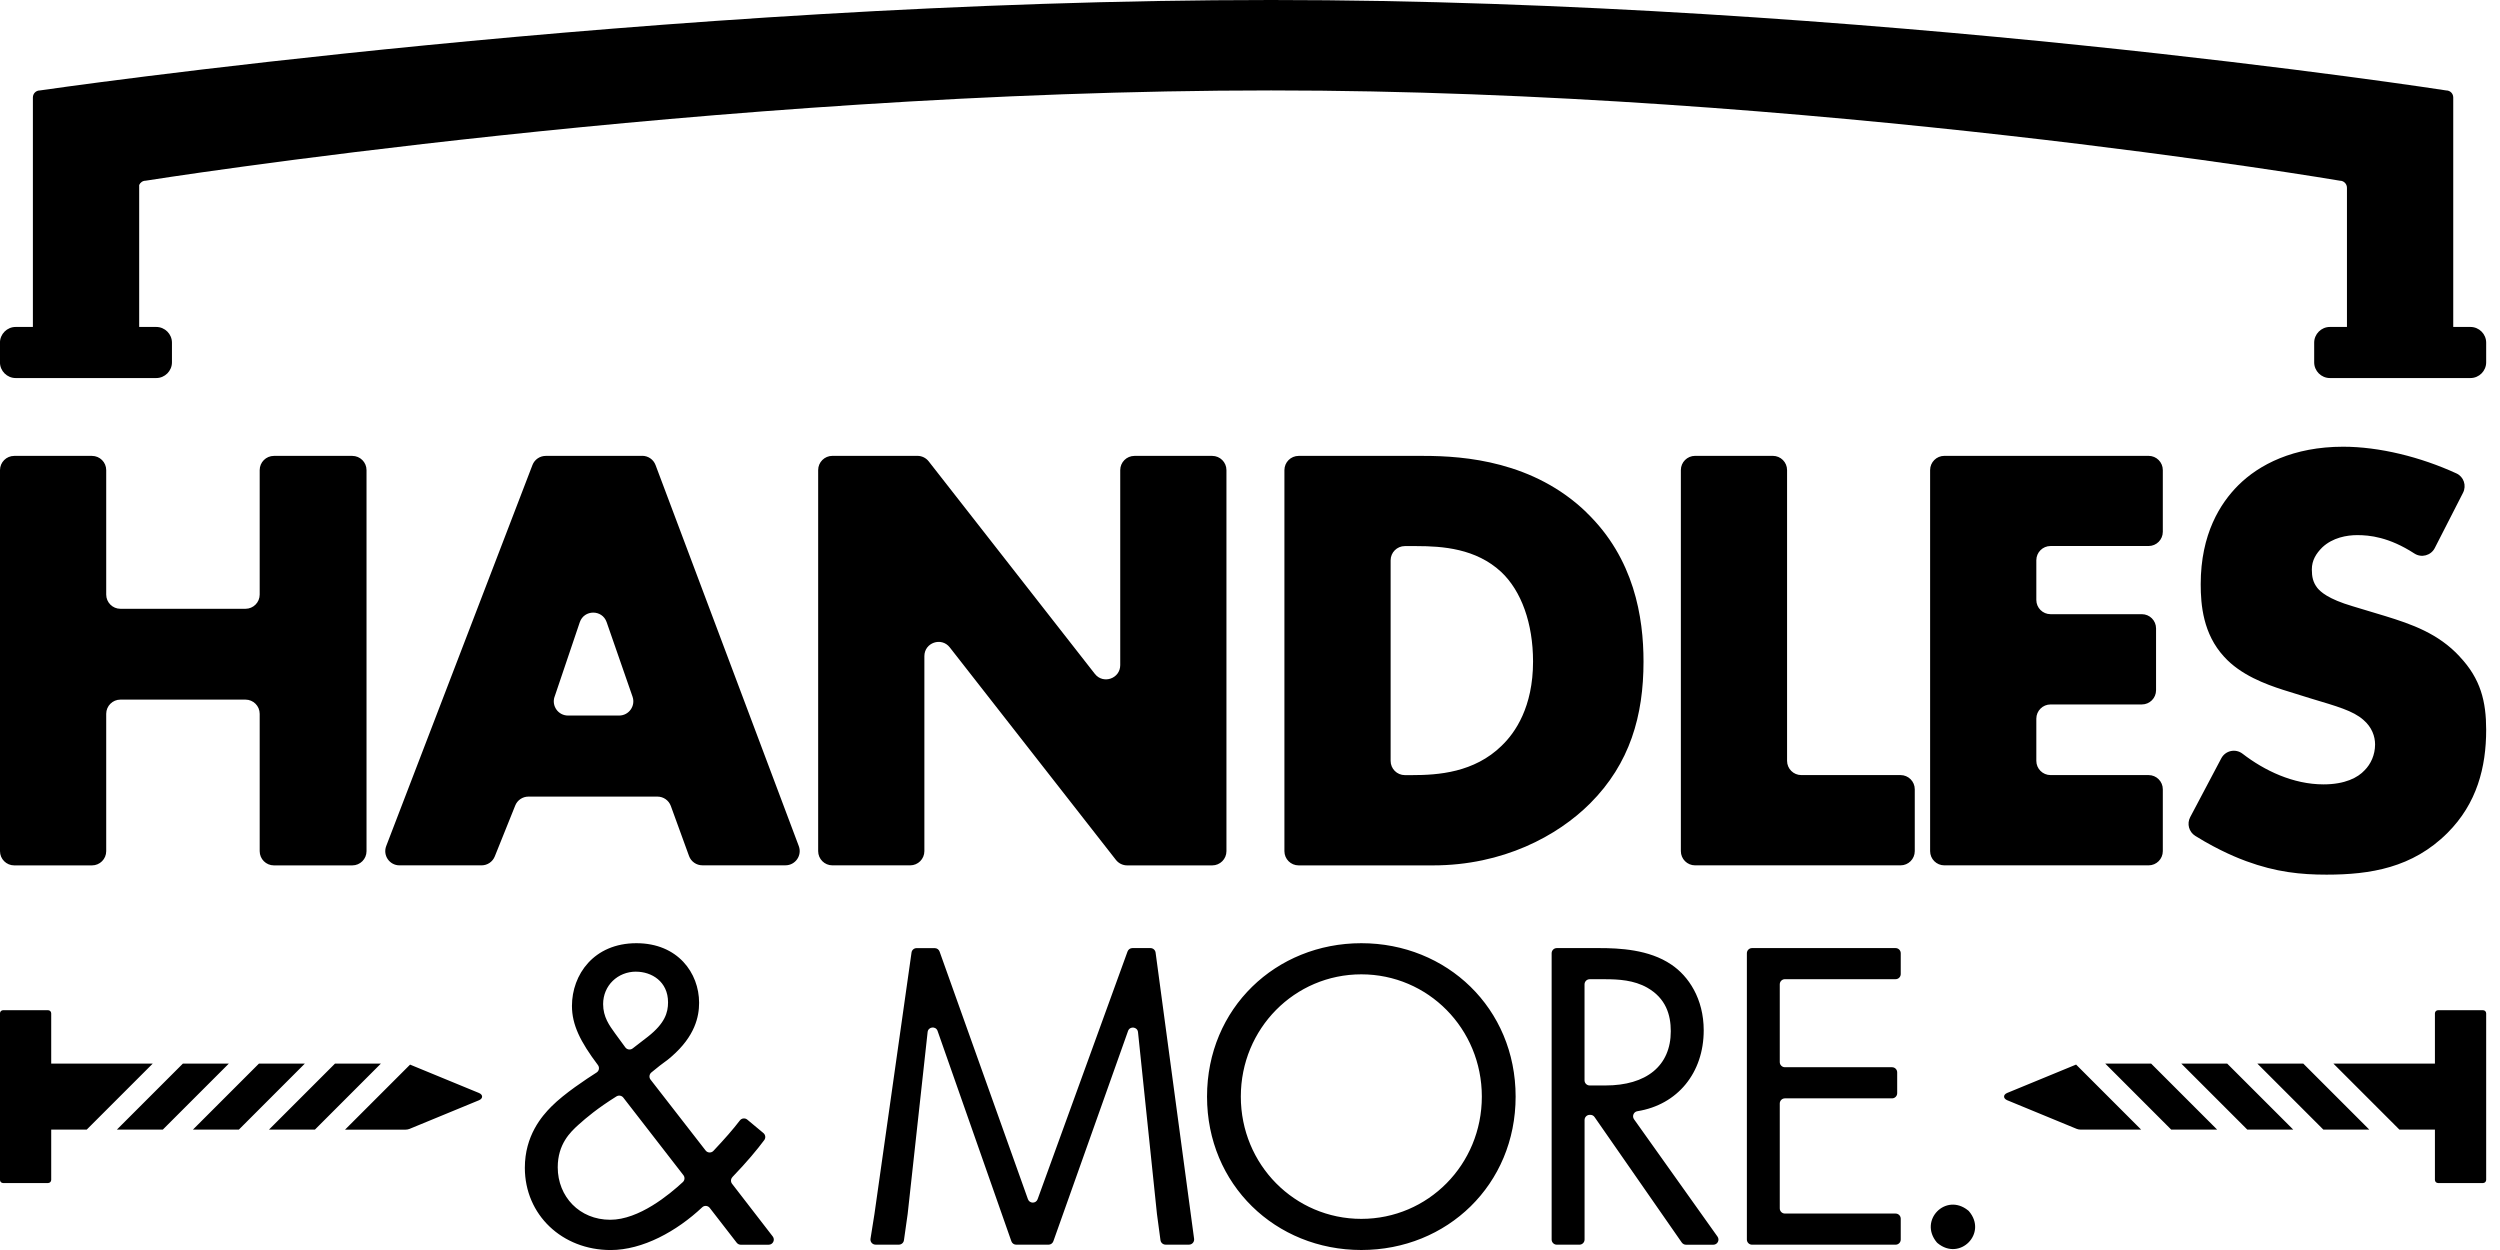
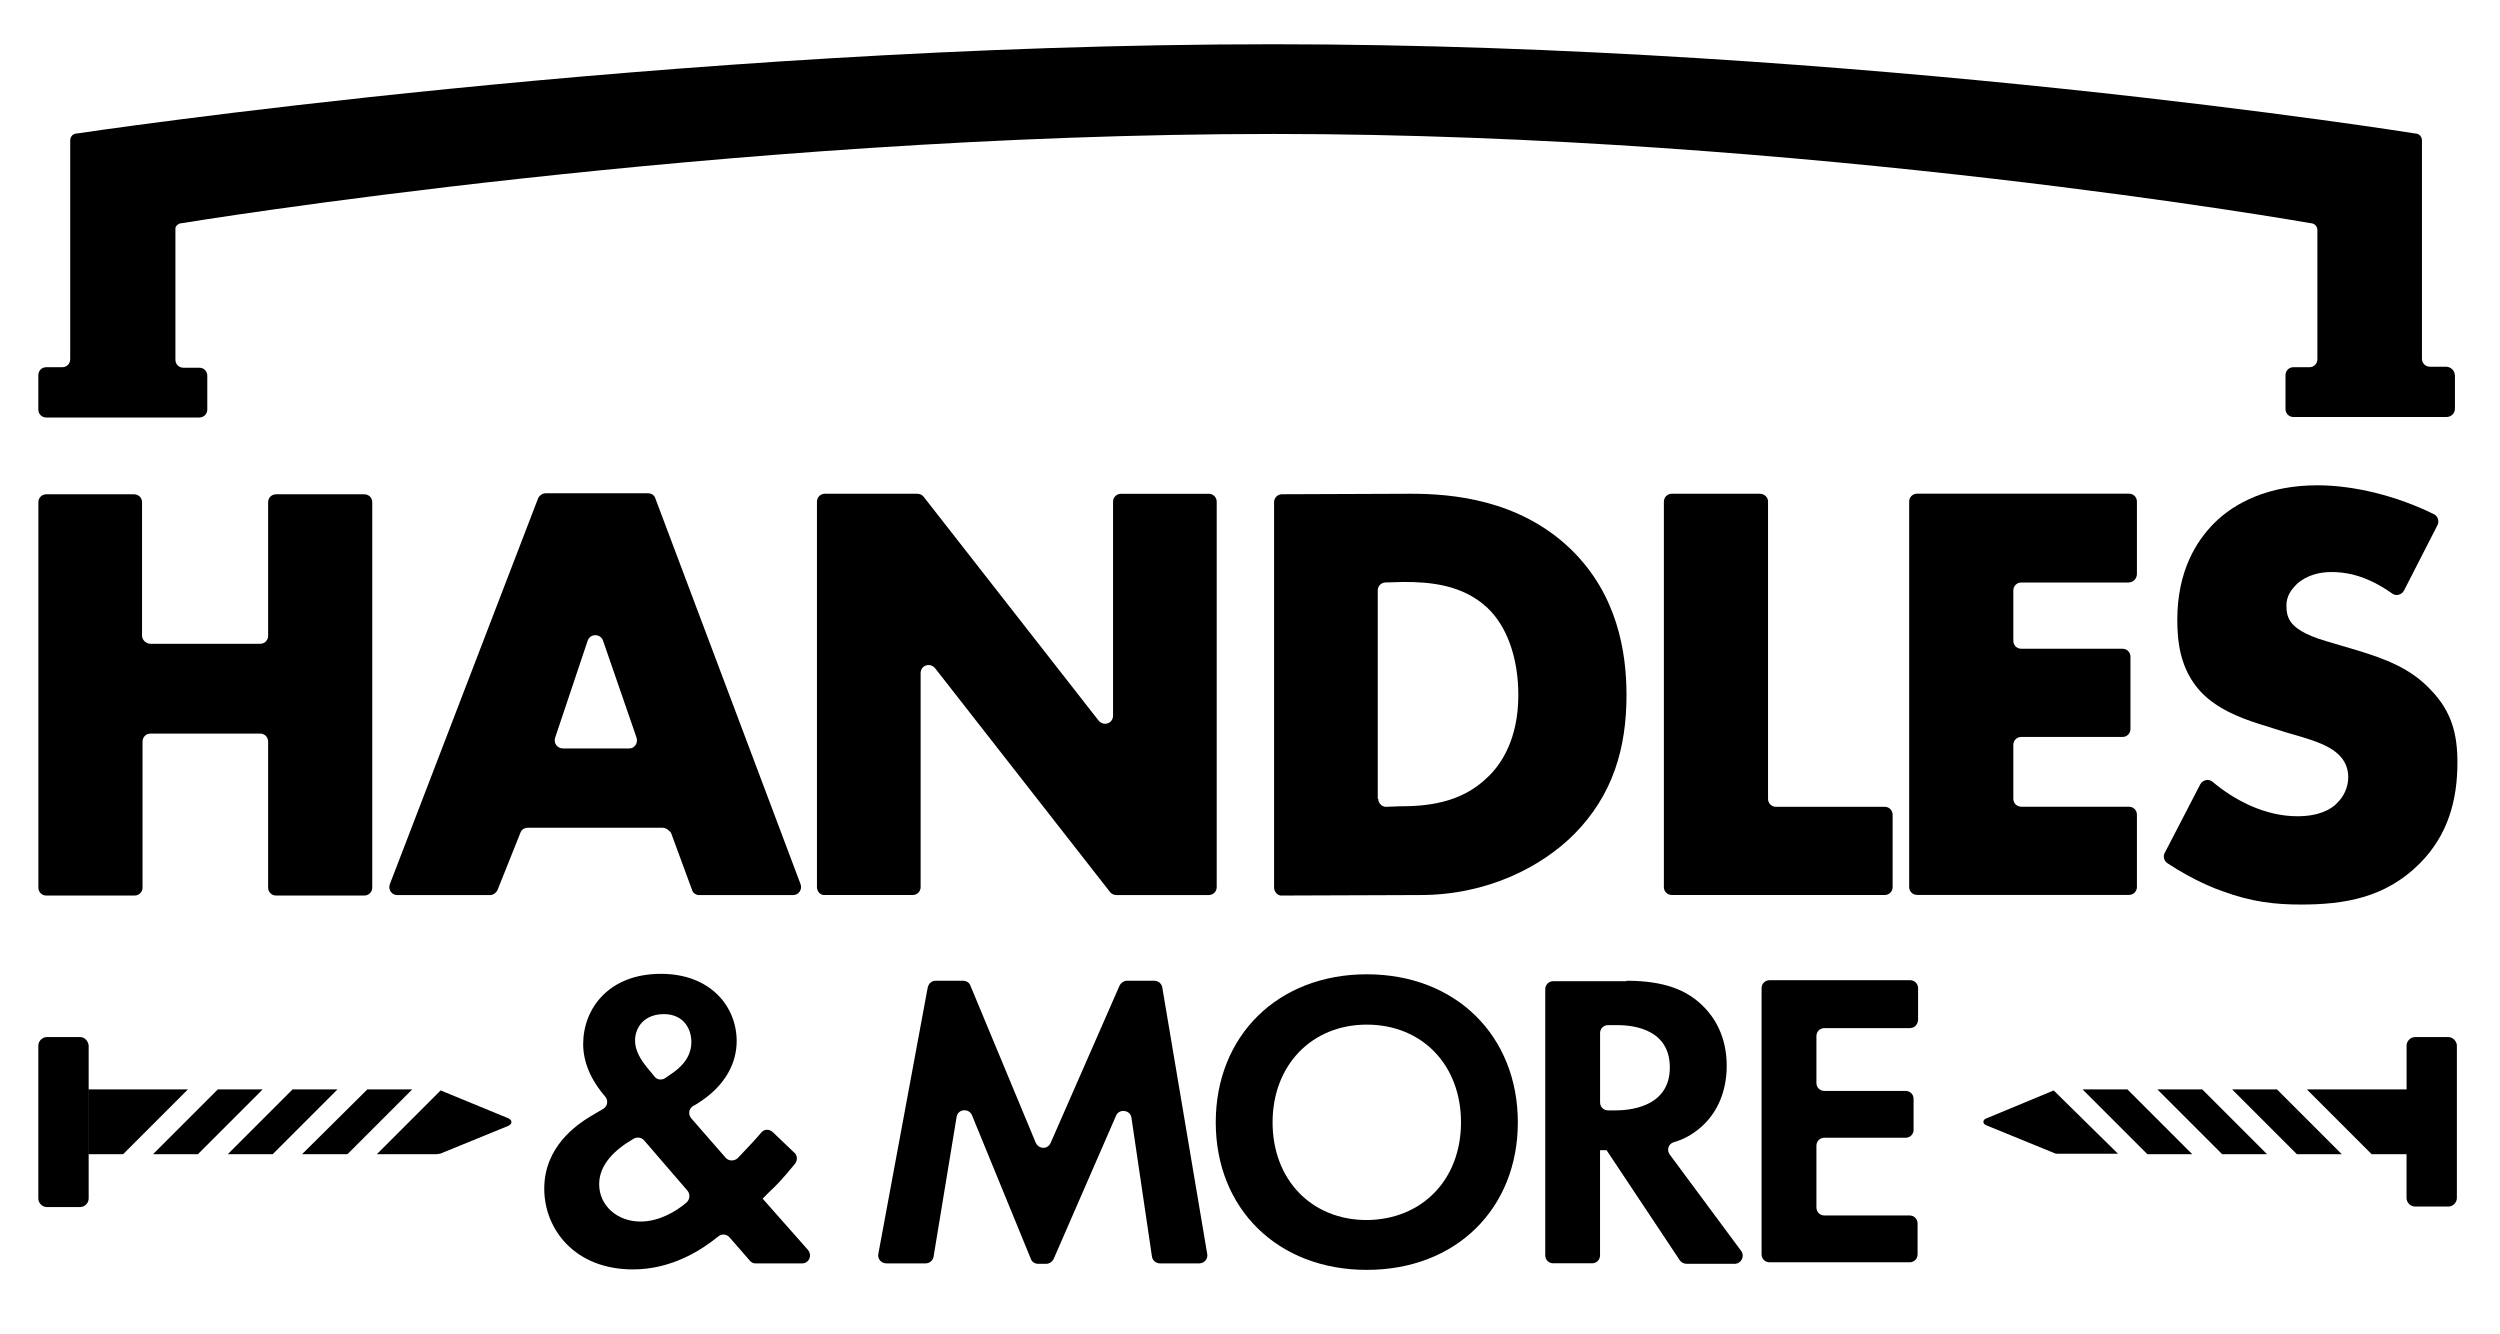
- <svg xmlns="http://www.w3.org/2000/svg" version="1.1" width="64" height="32" viewBox="0 0 64 32">
-   <path d="M63.646 8.772v0.504c0 0.22-0.181 0.402-0.402 0.402h-3.599c-0.221 0-0.402-0.181-0.402-0.402v-0.504c0-0.22 0.181-0.402 0.402-0.402h0.437v-3.563c0-0.098-0.079-0.181-0.181-0.181 0 0-13.564-2.311-27.36-2.311-14.284 0-28.813 2.311-28.813 2.311-0.075 0-0.138 0.047-0.165 0.11v3.634h0.437c0.221 0 0.402 0.181 0.402 0.402v0.504c0 0.22-0.181 0.402-0.402 0.402h-3.599c-0.22 0-0.402-0.181-0.402-0.402v-0.504c0-0.22 0.181-0.402 0.402-0.402h0.441v-5.874c0-0.102 0.079-0.181 0.181-0.181 0 0 15.879-2.315 31.518-2.315 15.154 0 30.081 2.315 30.081 2.315 0.102 0 0.181 0.079 0.181 0.181v5.874h0.441c0.221 0 0.402 0.181 0.402 0.402zM54.813 28.918h-1.549c-0.036 0-0.071-0.007-0.101-0.019l-1.778-0.733c-0.108-0.045-0.108-0.143 0-0.187l1.763-0.726zM60.654 28.918h-1.176l-1.69-1.69h1.176zM53.894 27.228h1.175l1.69 1.69h-1.176zM58.707 28.918h-1.176l-1.69-1.69h1.175zM63.646 25.942v4.263c0 0.044-0.036 0.081-0.081 0.081h-1.15c-0.045 0-0.081-0.036-0.081-0.081v-1.287h-0.909l-1.69-1.69h2.599v-1.286c0-0.045 0.036-0.081 0.081-0.081h1.15c0.045 0 0.081 0.036 0.081 0.081zM12.261 28.167l-1.778 0.733c-0.030 0.012-0.065 0.019-0.101 0.019h-1.549l1.665-1.665 1.763 0.726c0.108 0.044 0.108 0.142 0 0.187zM8.062 28.918h-1.176l1.69-1.69h1.175zM6.115 28.918h-1.176l1.69-1.69h1.175zM4.682 27.228h1.176l-1.69 1.69h-1.176zM3.91 27.228l-1.69 1.69h-0.909v1.287c0 0.044-0.036 0.081-0.081 0.081h-1.15c-0.045 0-0.081-0.036-0.081-0.081v-4.263c0-0.045 0.036-0.081 0.081-0.081h1.15c0.045 0 0.081 0.036 0.081 0.081v1.286zM50.382 30.986c-0.571-0.461-1.27 0.256-0.8 0.819 0.006 0.007 0.013 0.014 0.021 0.020 0.567 0.47 1.285-0.254 0.801-0.819-0.006-0.007-0.013-0.014-0.021-0.020zM48.659 24.936v-0.533c0-0.073-0.059-0.132-0.132-0.132h-3.675c-0.073 0-0.132 0.059-0.132 0.132v7.329c0 0.073 0.059 0.132 0.132 0.132h3.675c0.073 0 0.132-0.059 0.132-0.132v-0.533c0-0.073-0.059-0.132-0.132-0.132h-2.833c-0.073 0-0.132-0.059-0.132-0.132v-2.685c0-0.073 0.059-0.132 0.132-0.132h2.742c0.073 0 0.132-0.059 0.132-0.132v-0.533c0-0.073-0.059-0.132-0.132-0.132h-2.742c-0.073 0-0.132-0.059-0.132-0.132v-1.99c0-0.073 0.059-0.132 0.132-0.132h2.833c0.073 0 0.132-0.059 0.132-0.132zM40.564 27.657v-2.457c0-0.073 0.059-0.132 0.132-0.132h0.38c0.364 0 0.751 0.023 1.093 0.216 0.478 0.273 0.603 0.694 0.603 1.115 0 0.888-0.626 1.389-1.673 1.389h-0.403c-0.073 0-0.132-0.059-0.132-0.132zM41.831 28.653c-0.056-0.079-0.010-0.191 0.086-0.206 1.029-0.165 1.698-0.983 1.698-2.070 0-0.808-0.387-1.389-0.831-1.685-0.569-0.387-1.332-0.421-1.844-0.421h-1.086c-0.073 0-0.132 0.059-0.132 0.132v7.329c0 0.073 0.059 0.132 0.132 0.132h0.579c0.073 0 0.132-0.059 0.132-0.132v-3.060c0-0.073 0.059-0.132 0.132-0.132h0.016c0.043 0 0.084 0.021 0.108 0.057l2.232 3.211c0.025 0.035 0.065 0.057 0.108 0.057h0.7c0.107 0 0.169-0.121 0.107-0.208zM34.85 31.203c-1.707 0-3.085-1.389-3.085-3.13s1.377-3.13 3.085-3.13c1.707 0 3.085 1.389 3.085 3.13s-1.377 3.13-3.085 3.13zM34.85 24.146c-2.185 0-3.95 1.662-3.95 3.927 0 2.254 1.753 3.927 3.95 3.927s3.95-1.673 3.95-3.927c0-2.265-1.764-3.927-3.95-3.927zM29.453 24.271h-0.464c-0.055 0-0.105 0.035-0.124 0.087l-2.302 6.342c-0.042 0.116-0.206 0.116-0.248-0.001l-2.262-6.34c-0.019-0.052-0.068-0.087-0.124-0.087h-0.464c-0.066 0-0.121 0.048-0.13 0.113l-0.949 6.693-0.101 0.633c-0.013 0.080 0.049 0.152 0.13 0.152h0.596c0.066 0 0.121-0.048 0.13-0.113l0.095-0.672 0.511-4.657c0.015-0.139 0.209-0.162 0.255-0.029l1.889 5.384c0.018 0.053 0.068 0.088 0.124 0.088h0.827c0.056 0 0.105-0.035 0.124-0.088l1.912-5.383c0.047-0.132 0.241-0.109 0.255 0.030l0.485 4.655 0.090 0.671c0.009 0.065 0.065 0.114 0.131 0.114h0.599c0.080 0 0.141-0.070 0.131-0.149l-0.986-7.329c-0.009-0.065-0.065-0.114-0.131-0.114zM15.621 31.226c-0.785 0-1.343-0.592-1.343-1.343 0-0.592 0.319-0.899 0.535-1.093 0.203-0.181 0.475-0.413 0.968-0.722 0.058-0.036 0.133-0.023 0.175 0.030l1.539 1.986c0.042 0.054 0.036 0.131-0.014 0.177-0.346 0.32-1.122 0.965-1.859 0.965zM16.282 24.875c0.398 0 0.82 0.25 0.82 0.785 0 0.262-0.080 0.535-0.512 0.876l-0.394 0.304c-0.059 0.045-0.143 0.033-0.187-0.026l-0.262-0.358c-0.148-0.205-0.307-0.421-0.307-0.751 0-0.478 0.376-0.831 0.842-0.831zM18.751 30.131c0.37-0.385 0.627-0.694 0.814-0.945 0.042-0.056 0.032-0.135-0.022-0.18l-0.413-0.344c-0.058-0.048-0.143-0.038-0.189 0.021-0.176 0.23-0.378 0.461-0.677 0.779-0.055 0.059-0.151 0.055-0.2-0.009l-1.41-1.815c-0.044-0.056-0.034-0.137 0.021-0.183 0.382-0.316 0.337-0.249 0.516-0.407 0.603-0.524 0.706-1.024 0.706-1.377 0-0.763-0.546-1.525-1.605-1.525-1.093 0-1.65 0.808-1.65 1.605 0 0.482 0.212 0.914 0.665 1.515 0.046 0.061 0.031 0.148-0.034 0.19-0.267 0.171-0.822 0.535-1.154 0.868-0.25 0.25-0.683 0.751-0.683 1.571 0 1.206 0.956 2.106 2.197 2.106 0.821 0 1.693-0.482 2.344-1.095 0.056-0.053 0.146-0.044 0.193 0.017l0.69 0.891c0.025 0.032 0.063 0.051 0.104 0.051h0.714c0.109 0 0.171-0.126 0.104-0.212l-1.041-1.348c-0.040-0.052-0.036-0.125 0.010-0.172zM62.97 16.81c-0.55-0.597-1.242-0.833-1.902-1.037l-0.833-0.251c-0.644-0.189-0.833-0.377-0.911-0.471-0.11-0.141-0.141-0.283-0.141-0.472 0-0.236 0.11-0.409 0.267-0.566 0.267-0.251 0.629-0.314 0.896-0.314 0.311 0 0.809 0.047 1.463 0.471 0.18 0.117 0.423 0.052 0.521-0.14l0.724-1.416c0.093-0.183 0.018-0.409-0.168-0.494-0.92-0.423-1.979-0.684-2.901-0.684-1.273 0-2.153 0.456-2.688 0.99-0.456 0.456-0.959 1.242-0.959 2.53 0 0.534 0.063 1.273 0.597 1.854 0.424 0.471 1.069 0.707 1.509 0.849l0.707 0.22c0.676 0.204 1.084 0.314 1.352 0.55 0.22 0.189 0.299 0.424 0.299 0.629 0 0.267-0.11 0.503-0.267 0.66-0.173 0.189-0.503 0.362-1.053 0.362-0.778 0-1.513-0.353-2.073-0.785-0.179-0.138-0.438-0.082-0.544 0.118l-0.796 1.506c-0.089 0.169-0.033 0.378 0.129 0.479 0.631 0.394 1.153 0.592 1.303 0.647 0.77 0.283 1.399 0.346 2.059 0.346 1.116 0 2.2-0.173 3.096-1.069 0.754-0.754 0.99-1.682 0.99-2.64 0-0.723-0.141-1.304-0.676-1.87zM55.368 13.617v-1.583c0-0.201-0.163-0.364-0.364-0.364h-5.229c-0.201 0-0.364 0.163-0.364 0.364v9.755c0 0.201 0.163 0.364 0.364 0.364h5.229c0.201 0 0.364-0.163 0.364-0.364v-1.583c0-0.201-0.163-0.364-0.364-0.364h-2.51c-0.201 0-0.364-0.163-0.364-0.364v-1.080c0-0.201 0.163-0.364 0.364-0.364h2.337c0.201 0 0.364-0.163 0.364-0.364v-1.583c0-0.201-0.163-0.364-0.364-0.364h-2.337c-0.201 0-0.364-0.163-0.364-0.364v-1.017c0-0.201 0.163-0.364 0.364-0.364h2.51c0.201 0 0.364-0.163 0.364-0.364zM45.749 19.479v-7.445c0-0.201-0.163-0.364-0.364-0.364h-1.991c-0.201 0-0.364 0.163-0.364 0.364v9.755c0 0.201 0.163 0.364 0.364 0.364h5.26c0.201 0 0.364-0.163 0.364-0.364v-1.583c0-0.201-0.163-0.364-0.364-0.364h-2.541c-0.201 0-0.364-0.163-0.364-0.364zM38.445 19.089c-0.707 0.692-1.634 0.754-2.295 0.754h-0.186c-0.201 0-0.364-0.163-0.364-0.364v-5.135c0-0.201 0.163-0.364 0.364-0.364h0.296c0.676 0 1.524 0.063 2.169 0.66 0.519 0.487 0.817 1.32 0.817 2.295 0 1.163-0.456 1.823-0.801 2.153zM40.614 13.117c-1.352-1.304-3.112-1.446-4.165-1.446h-3.204c-0.201 0-0.364 0.163-0.364 0.364v9.755c0 0.201 0.163 0.364 0.364 0.364h3.439c1.792 0 3.19-0.754 4.023-1.587 1.021-1.022 1.367-2.247 1.367-3.63 0-1.132-0.236-2.64-1.462-3.819zM28.678 12.035v4.992c0 0.346-0.437 0.497-0.65 0.224l-4.254-5.441c-0.069-0.088-0.175-0.14-0.287-0.14h-2.178c-0.201 0-0.364 0.163-0.364 0.364v9.755c0 0.201 0.163 0.364 0.364 0.364h1.991c0.201 0 0.364-0.163 0.364-0.364v-4.992c0-0.346 0.437-0.497 0.65-0.224l4.254 5.441c0.069 0.088 0.175 0.14 0.287 0.14h2.178c0.201 0 0.364-0.163 0.364-0.364v-9.755c0-0.201-0.163-0.364-0.364-0.364h-1.991c-0.201 0-0.364 0.163-0.364 0.364zM14.197 17.838l0.645-1.908c0.111-0.328 0.575-0.33 0.688-0.003l0.663 1.908c0.082 0.236-0.093 0.483-0.344 0.483h-1.308c-0.249 0-0.424-0.244-0.345-0.48zM16.439 11.671h-2.468c-0.151 0-0.286 0.093-0.34 0.233l-3.744 9.755c-0.091 0.238 0.084 0.494 0.34 0.494h2.101c0.149 0 0.282-0.090 0.338-0.228l0.524-1.304c0.055-0.138 0.189-0.228 0.338-0.228l3.303-0c0.153 0 0.29 0.096 0.342 0.239l0.466 1.281c0.052 0.144 0.189 0.239 0.342 0.239h2.127c0.254 0 0.43-0.254 0.341-0.492l-3.667-9.755c-0.053-0.142-0.189-0.236-0.341-0.236zM6.648 12.035v3.186c0 0.201-0.163 0.364-0.364 0.364h-3.201c-0.201 0-0.364-0.163-0.364-0.364v-3.186c0-0.201-0.163-0.364-0.364-0.364h-1.991c-0.201 0-0.364 0.163-0.364 0.364v9.755c0 0.201 0.163 0.364 0.364 0.364h1.991c0.201 0 0.364-0.163 0.364-0.364v-3.516c0-0.201 0.163-0.364 0.364-0.364h3.201c0.201 0 0.364 0.163 0.364 0.364v3.516c0 0.201 0.163 0.364 0.364 0.364h2.007c0.201 0 0.364-0.163 0.364-0.364v-9.755c0-0.201-0.163-0.364-0.364-0.364h-2.007c-0.201 0-0.364 0.163-0.364 0.364z" />
+ <svg xmlns="http://www.w3.org/2000/svg" version="1.1" width="60" height="32" viewBox="0 0 60 32">
+   <path d="M1.925 24.89h-0.802c-0.108 0-0.203 0.096-0.203 0.203v3.673c0 0.108 0.096 0.203 0.203 0.203h0.802c0.108 0 0.203-0.096 0.203-0.203v-3.673c-0.012-0.108-0.096-0.203-0.203-0.203z" />
+   <path d="M5.227 26.146l-1.555 1.555h1.077l1.555-1.555z" />
+   <path d="M7.022 26.146l-1.555 1.555h1.077l1.555-1.555z" />
+   <path d="M8.816 26.146l-1.567 1.555h1.089l1.555-1.555z" />
+   <path d="M12.202 26.84l-1.627-0.67-1.531 1.531h1.424c0.036 0 0.060-0.012 0.096-0.012l1.639-0.67c0.096-0.048 0.096-0.132 0-0.179z" />
+   <path d="M2.117 26.146v1.555h0.837l1.555-1.555z" />
+   <path d="M58.763 24.89h-0.802c-0.108 0-0.203 0.096-0.203 0.203v1.053h-2.393l1.555 1.555h0.837v1.053c0 0.108 0.096 0.203 0.203 0.203h0.802c0.108 0 0.203-0.096 0.203-0.203v-3.673c-0.012-0.096-0.096-0.191-0.203-0.191z" />
+   <path d="M51.777 26.146l1.555 1.555h1.077l-1.555-1.555z" />
+   <path d="M49.982 26.146l1.555 1.555h1.077l-1.555-1.555z" />
+   <path d="M53.571 26.146l1.555 1.555h1.077l-1.555-1.555z" />
+   <path d="M47.673 26.84c-0.096 0.036-0.096 0.132 0 0.168l1.639 0.67c0.024 0.012 0.060 0.012 0.096 0.012h1.424l-1.543-1.519-1.615 0.67z" />
+   <path d="M58.919 9.003v0.802c0 0.108-0.084 0.203-0.203 0.203h-3.673c-0.108 0-0.191-0.084-0.191-0.191v-0.813c0-0.108 0.084-0.191 0.191-0.191h0.383c0.108 0 0.191-0.084 0.191-0.191v-3.098c0-0.096-0.072-0.168-0.167-0.168 0 0-12.107-2.141-24.872-2.141-13.219 0-26.212 2.141-26.212 2.141-0.072 0-0.132 0.048-0.156 0.108v3.17c0 0.108 0.084 0.191 0.191 0.191h0.383c0.108 0 0.191 0.084 0.191 0.191v0.813c0 0.108-0.084 0.191-0.191 0.191h-3.673c-0.108 0-0.191-0.084-0.191-0.191v-0.825c0-0.108 0.084-0.191 0.191-0.191h0.383c0.108 0 0.191-0.084 0.191-0.191v-5.252c0-0.096 0.072-0.167 0.167-0.167 0 0 14.248-2.141 28.712-2.141 14.033 0 27.396 2.141 27.396 2.141 0.096 0 0.167 0.072 0.167 0.167v5.24c0 0.108 0.084 0.191 0.191 0.191h0.383c0.12 0 0.215 0.096 0.215 0.203z" />
+   <path d="M3.612 15.451h2.632c0.108 0 0.191-0.084 0.191-0.191v-3.206c0-0.108 0.084-0.191 0.191-0.191h2.117c0.108 0 0.191 0.084 0.191 0.191v9.248c0 0.108-0.084 0.191-0.191 0.191h-2.117c-0.108 0-0.191-0.084-0.191-0.191v-3.505c0-0.108-0.084-0.191-0.191-0.191h-2.632c-0.108 0-0.191 0.084-0.191 0.191v3.505c0 0.108-0.084 0.191-0.191 0.191h-2.118c-0.108 0-0.191-0.084-0.191-0.191v-9.248c0-0.108 0.084-0.191 0.191-0.191h2.106c0.108 0 0.191 0.084 0.191 0.191v3.206c0 0.096 0.096 0.191 0.203 0.191z" />
+   <path d="M15.899 19.866h-3.23c-0.084 0-0.156 0.048-0.179 0.12l-0.55 1.376c-0.036 0.072-0.108 0.12-0.179 0.12h-2.225c-0.144 0-0.227-0.144-0.179-0.263l3.553-9.248c0.024-0.072 0.108-0.132 0.179-0.132h2.464c0.084 0 0.156 0.048 0.179 0.132l3.481 9.248c0.048 0.132-0.048 0.263-0.179 0.263h-2.249c-0.084 0-0.156-0.048-0.179-0.132l-0.502-1.364c-0.048-0.060-0.12-0.12-0.203-0.12zM15.276 17.7l-0.802-2.321c-0.060-0.179-0.311-0.179-0.371 0l-0.778 2.321c-0.048 0.132 0.048 0.263 0.191 0.263h1.591c0.12 0 0.215-0.132 0.168-0.263z" />
+   <path d="M19.607 21.289v-9.248c0-0.108 0.084-0.191 0.191-0.191h2.213c0.060 0 0.12 0.024 0.156 0.072l4.199 5.372c0.12 0.144 0.347 0.072 0.347-0.12v-5.132c0-0.108 0.084-0.191 0.191-0.191h2.106c0.108 0 0.191 0.084 0.191 0.191v9.248c0 0.108-0.084 0.191-0.191 0.191h-2.213c-0.060 0-0.12-0.024-0.156-0.072l-4.199-5.372c-0.12-0.144-0.347-0.072-0.347 0.12v5.132c0 0.108-0.084 0.191-0.191 0.191h-2.106c-0.108 0.012-0.191-0.084-0.191-0.191z" />
+   <path d="M30.578 21.301v-9.248c0-0.108 0.084-0.191 0.191-0.191l3.099-0.012c0.969 0 2.584 0.132 3.828 1.328 1.125 1.089 1.34 2.476 1.34 3.505 0 1.268-0.323 2.393-1.256 3.338-0.766 0.766-2.058 1.46-3.697 1.46l-3.314 0.012c-0.096 0.012-0.191-0.084-0.191-0.191zM33.078 19.172c0 0.108 0.096 0.203 0.203 0.191l0.311-0.012c0.61 0 1.46-0.060 2.106-0.694 0.323-0.299 0.742-0.909 0.742-1.974 0-0.897-0.275-1.663-0.754-2.106-0.598-0.55-1.376-0.61-1.998-0.61l-0.431 0.012c-0.108 0-0.191 0.084-0.191 0.191v5.001z" />
+   <path d="M42.433 12.042v7.13c0 0.108 0.084 0.191 0.191 0.191h2.608c0.108 0 0.191 0.084 0.191 0.191v1.735c0 0.108-0.084 0.191-0.191 0.191h-5.108c-0.108 0-0.191-0.084-0.191-0.191v-9.248c0-0.108 0.084-0.191 0.191-0.191h2.106c0.12 0 0.203 0.084 0.203 0.191z" />
+   <path d="M51.095 13.98h-2.584c-0.108 0-0.191 0.084-0.191 0.191v1.208c0 0.108 0.084 0.191 0.191 0.191h2.429c0.108 0 0.191 0.084 0.191 0.191v1.735c0 0.108-0.084 0.191-0.191 0.191h-2.429c-0.108 0-0.191 0.084-0.191 0.191v1.292c0 0.108 0.084 0.191 0.191 0.191h2.584c0.108 0 0.191 0.084 0.191 0.191v1.735c0 0.108-0.084 0.191-0.191 0.191h-5.084c-0.108 0-0.191-0.084-0.191-0.191v-9.248c0-0.108 0.084-0.191 0.191-0.191h5.084c0.108 0 0.191 0.084 0.191 0.191v1.735c0 0.108-0.084 0.203-0.191 0.203z" />
+   <path d="M52.805 18.825c0.060-0.108 0.203-0.144 0.299-0.060 0.526 0.443 1.256 0.825 2.034 0.825 0.502 0 0.813-0.156 0.969-0.335 0.144-0.144 0.251-0.359 0.251-0.61 0-0.191-0.072-0.407-0.275-0.574-0.251-0.215-0.622-0.323-1.244-0.502l-0.646-0.203c-0.407-0.132-0.993-0.347-1.388-0.778-0.49-0.538-0.55-1.208-0.55-1.711 0-1.184 0.467-1.902 0.885-2.321 0.49-0.491 1.304-0.909 2.476-0.909 0.897 0 1.926 0.263 2.799 0.694 0.096 0.048 0.132 0.168 0.084 0.263l-0.802 1.567c-0.060 0.108-0.191 0.144-0.287 0.072-0.658-0.467-1.16-0.514-1.46-0.514-0.251 0-0.574 0.060-0.825 0.287-0.144 0.144-0.251 0.299-0.251 0.514 0 0.168 0.024 0.299 0.132 0.431 0.072 0.084 0.251 0.263 0.837 0.431l0.766 0.227c0.61 0.191 1.244 0.407 1.747 0.957 0.49 0.514 0.622 1.053 0.622 1.723 0 0.885-0.215 1.735-0.909 2.429-0.825 0.825-1.818 0.981-2.847 0.981-0.61 0-1.184-0.060-1.89-0.323-0.144-0.048-0.682-0.251-1.316-0.67-0.084-0.060-0.108-0.168-0.060-0.251l0.849-1.639z" />
+   <path d="M19.069 27.666c0.072 0.072 0.072 0.191 0.012 0.263-0.323 0.395-0.443 0.514-0.622 0.682l-0.156 0.156 1.089 1.232c0.108 0.132 0.024 0.323-0.144 0.323h-1.113c-0.060 0-0.108-0.024-0.144-0.072l-0.479-0.55c-0.072-0.084-0.191-0.096-0.275-0.024-0.383 0.311-1.101 0.79-2.046 0.79-1.4 0-2.129-0.969-2.129-1.938 0-1.005 0.778-1.531 1.089-1.723l0.323-0.191c0.108-0.060 0.132-0.203 0.048-0.299-0.239-0.275-0.526-0.718-0.526-1.256 0-0.849 0.61-1.687 1.866-1.687 1.184 0 1.818 0.778 1.818 1.615 0 0.491-0.239 1.065-0.957 1.507l-0.084 0.048c-0.108 0.060-0.132 0.203-0.048 0.299l0.825 0.945c0.072 0.084 0.203 0.084 0.287 0.012 0.251-0.263 0.431-0.455 0.562-0.61 0.072-0.096 0.203-0.096 0.287-0.012l0.514 0.491zM15.456 27.367c-0.060-0.072-0.168-0.084-0.251-0.036-0.455 0.263-0.825 0.622-0.825 1.089 0 0.514 0.431 0.897 0.993 0.897 0.443 0 0.849-0.239 1.101-0.455 0.084-0.072 0.096-0.203 0.024-0.287l-1.041-1.208zM15.707 25.835c0.060 0.084 0.179 0.096 0.263 0.036l0.156-0.108c0.371-0.251 0.467-0.526 0.467-0.754 0-0.335-0.203-0.67-0.658-0.67-0.479 0-0.694 0.323-0.694 0.634 0 0.251 0.144 0.467 0.287 0.646l0.179 0.215z" />
+   <path d="M22.454 23.538h0.658c0.084 0 0.156 0.048 0.179 0.12l1.567 3.768c0.072 0.156 0.287 0.168 0.359 0l1.651-3.768c0.036-0.072 0.108-0.12 0.179-0.12h0.658c0.096 0 0.179 0.072 0.191 0.168l1.077 6.388c0.024 0.12-0.072 0.227-0.191 0.227h-0.945c-0.096 0-0.179-0.072-0.191-0.168l-0.491-3.326c-0.024-0.191-0.299-0.227-0.371-0.048l-1.495 3.433c-0.036 0.072-0.108 0.12-0.179 0.12h-0.191c-0.084 0-0.156-0.048-0.179-0.12l-1.412-3.445c-0.072-0.179-0.347-0.156-0.371 0.048l-0.55 3.338c-0.012 0.096-0.096 0.168-0.191 0.168h-0.945c-0.12 0-0.215-0.108-0.191-0.227l1.184-6.388c0.024-0.108 0.096-0.168 0.191-0.168z" />
+   <path d="M36.428 26.936c0 2.070-1.483 3.541-3.625 3.541s-3.625-1.471-3.625-3.541c0-2.070 1.483-3.553 3.625-3.553s3.625 1.483 3.625 3.553zM35.064 26.936c0-1.376-0.933-2.345-2.261-2.345s-2.261 0.981-2.261 2.345c0 1.376 0.933 2.345 2.261 2.345 1.328-0.012 2.261-0.969 2.261-2.345z" />
+   <path d="M39.036 23.538c0.933 0 1.412 0.239 1.735 0.514 0.514 0.443 0.67 1.017 0.67 1.531 0 0.658-0.263 1.244-0.79 1.603-0.12 0.084-0.275 0.168-0.479 0.227-0.132 0.036-0.179 0.191-0.096 0.299l1.711 2.309c0.096 0.132 0 0.311-0.156 0.311h-1.148c-0.072 0-0.132-0.036-0.167-0.084l-1.759-2.644h-0.156v2.524c0 0.108-0.084 0.191-0.191 0.191h-0.933c-0.108 0-0.191-0.084-0.191-0.191v-6.388c0-0.108 0.084-0.191 0.191-0.191h1.759zM38.402 26.458c0 0.108 0.084 0.191 0.191 0.191h0.179c0.251 0 1.304-0.036 1.304-1.029 0-1.005-1.041-1.017-1.28-1.017h-0.203c-0.108 0-0.191 0.084-0.191 0.191v1.663z" />
+   <path d="M45.843 24.675h-2.058c-0.108 0-0.191 0.084-0.191 0.191v1.125c0 0.108 0.084 0.191 0.191 0.191h1.95c0.108 0 0.191 0.084 0.191 0.191v0.742c0 0.108-0.084 0.191-0.191 0.191h-1.95c-0.108 0-0.191 0.084-0.191 0.191v1.483c0 0.108 0.084 0.191 0.191 0.191h2.046c0.108 0 0.191 0.084 0.191 0.191v0.742c0 0.108-0.084 0.191-0.191 0.191h-3.362c-0.108 0-0.191-0.084-0.191-0.191v-6.388c0-0.108 0.084-0.191 0.191-0.191h3.374c0.108 0 0.191 0.084 0.191 0.191v0.742c0 0.132-0.084 0.215-0.191 0.215z" />
</svg>
